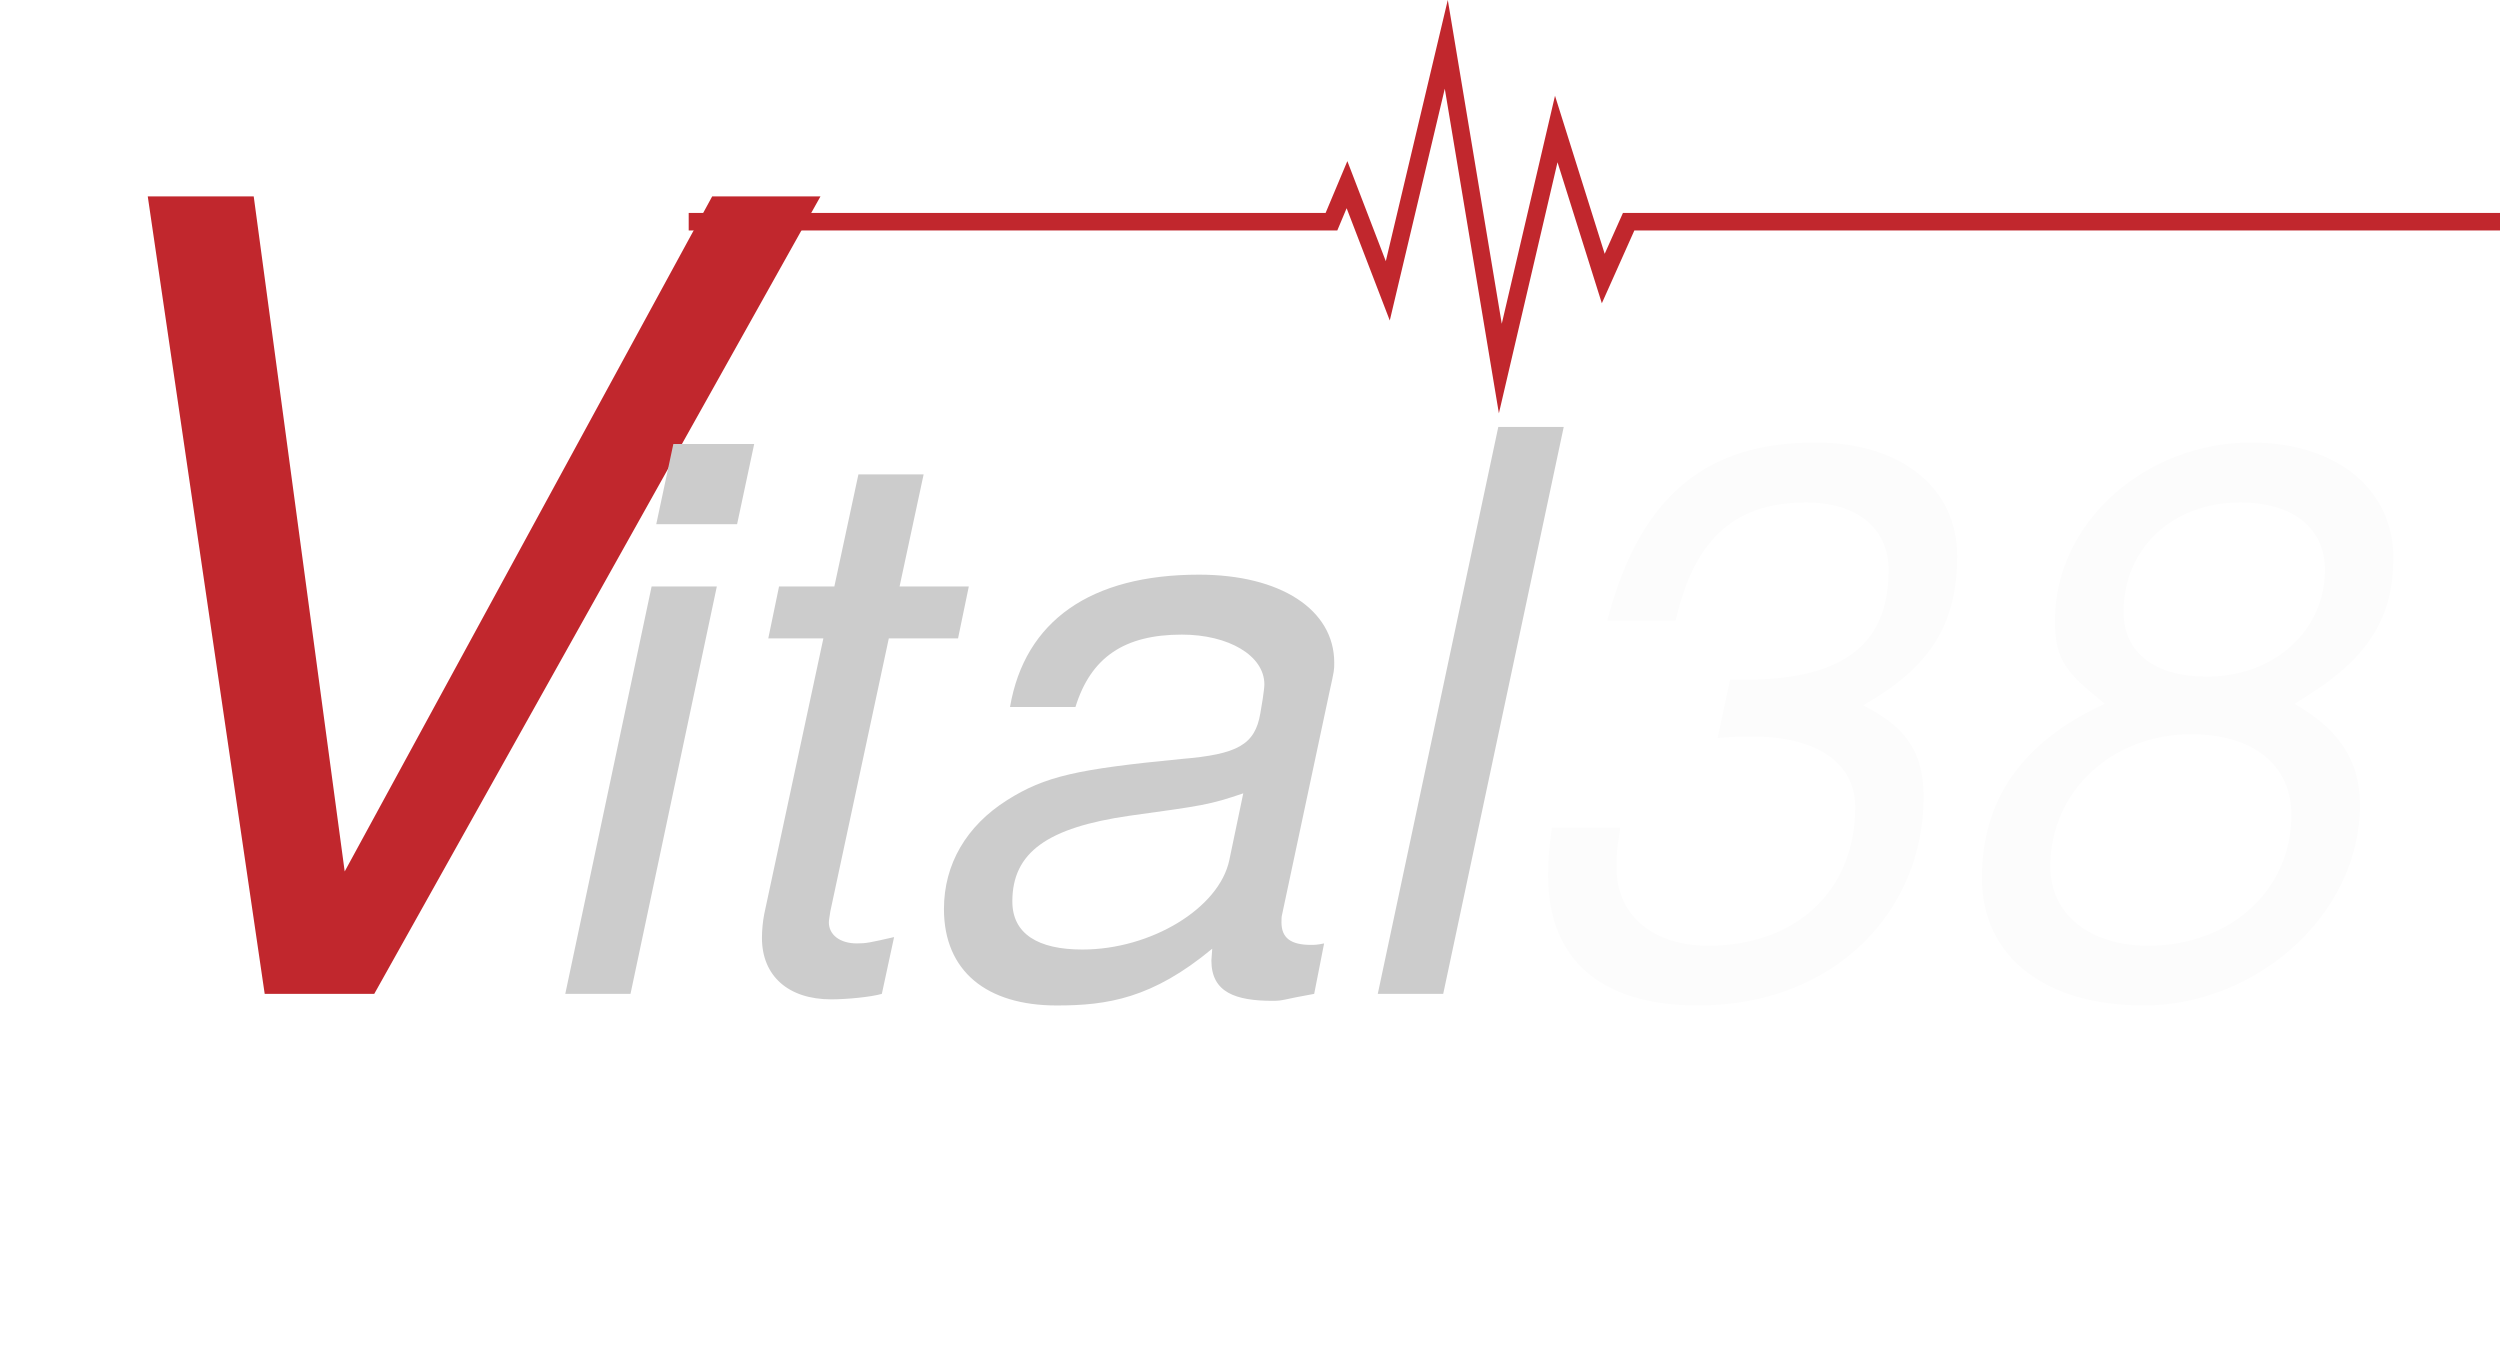
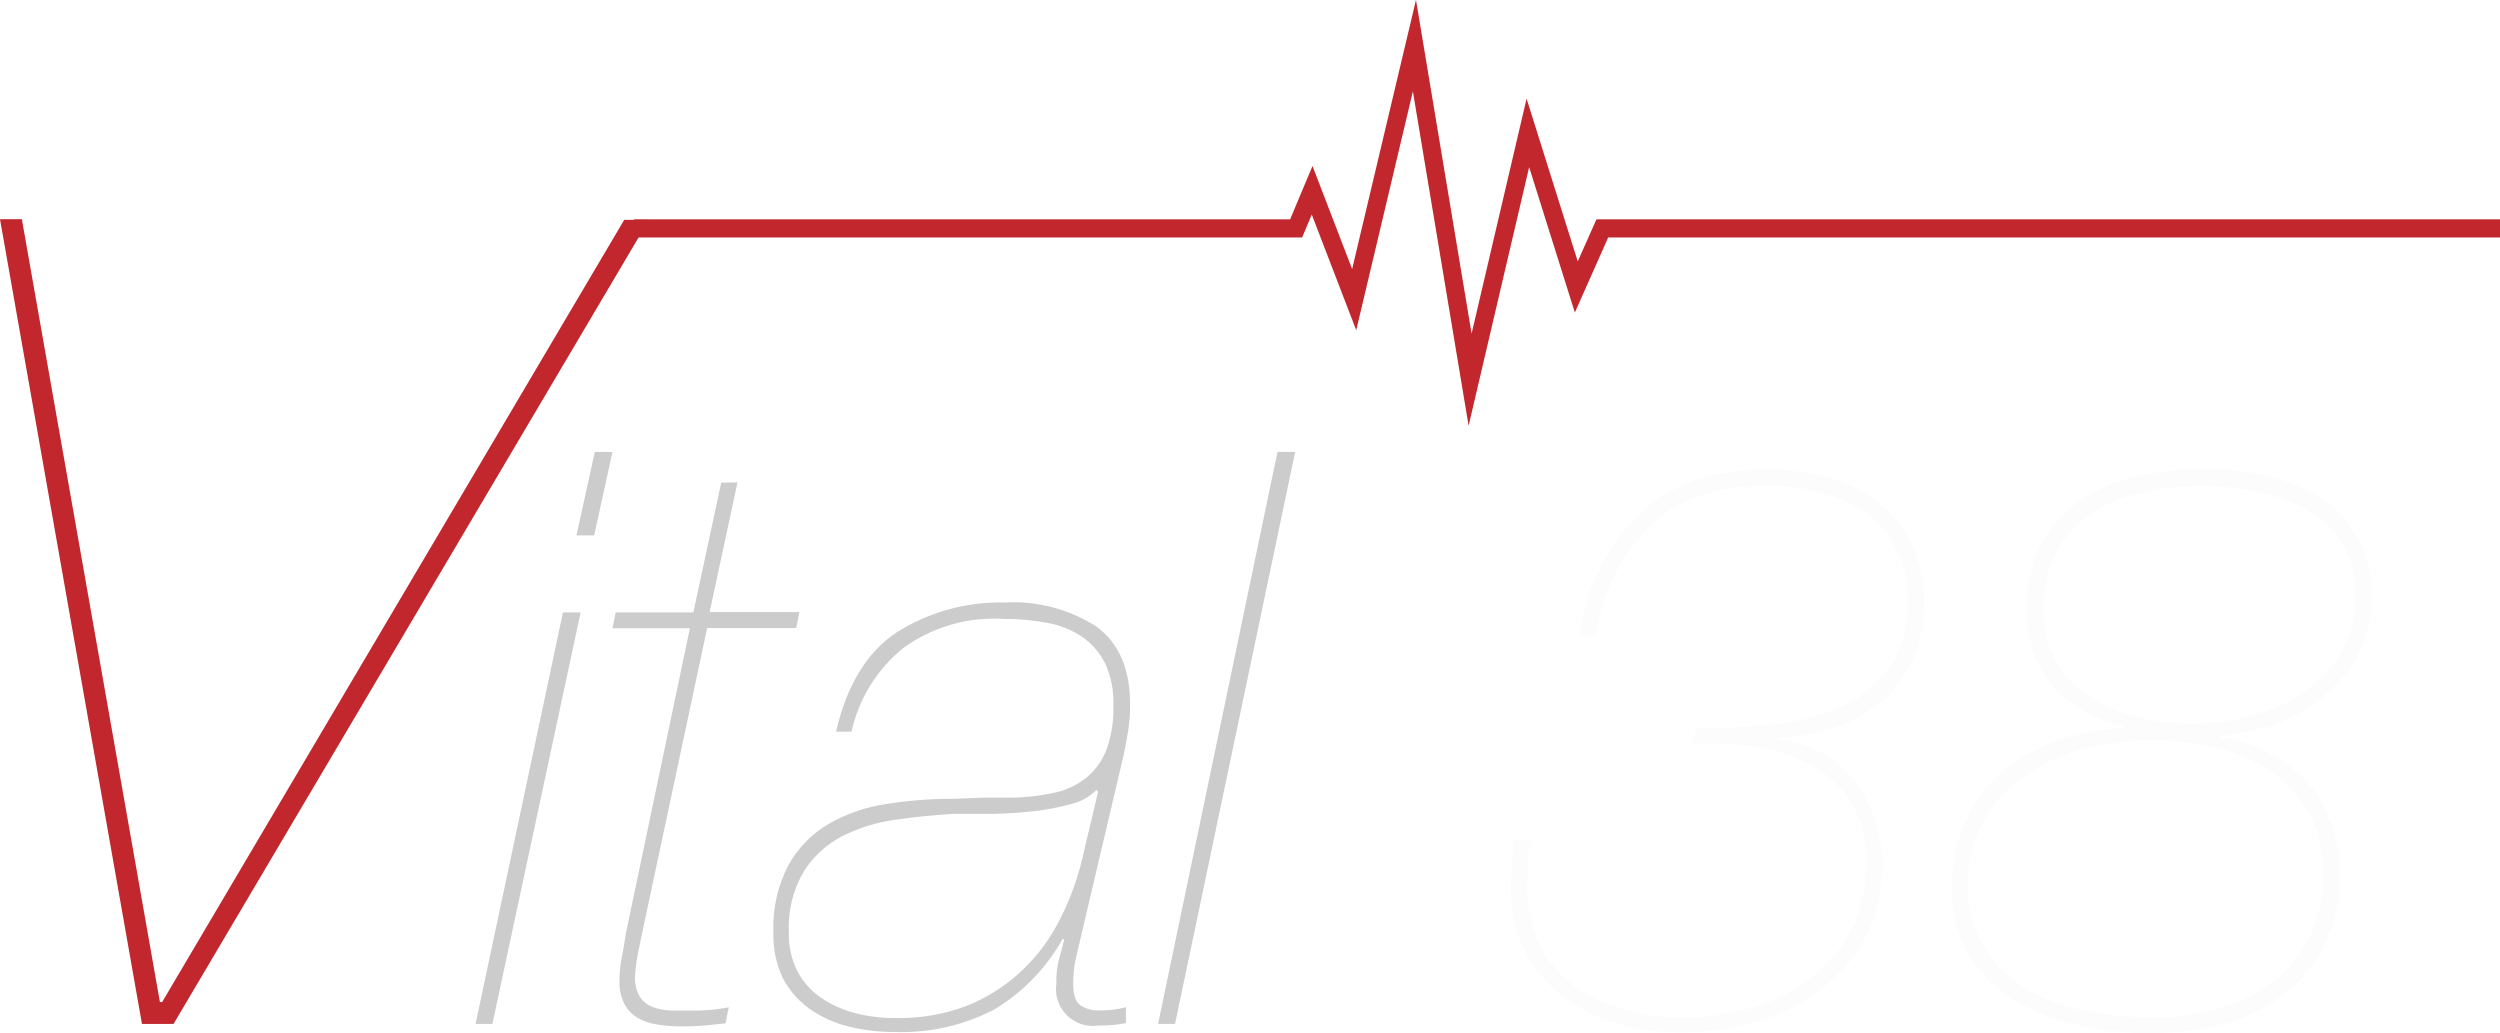
- <svg xmlns="http://www.w3.org/2000/svg" viewBox="0 0 185.06 99.89">
+ <svg xmlns="http://www.w3.org/2000/svg" viewBox="0 0 179.63 74.2">
  <defs>
-     <style>.cls-1,.cls-3{fill:none;stroke-miterlimit:10;}.cls-1{stroke:#000;}.cls-2{font-size:80.98px;fill:#c1272d;}.cls-2,.cls-4{font-family:HelveticaNeue-UltraLightItalic, Helvetica Neue;font-style:italic;}.cls-3{stroke:#c1272d;stroke-width:1.3px;}.cls-4{font-size:57.56px;fill:#ccc;}.cls-5{fill:#fcfcfc;letter-spacing:0em;}</style>
+     <style>.cls-1,.cls-3{fill:none;stroke-miterlimit:10;}.cls-1{stroke:#000;}.cls-2{fill:#c1272d;}.cls-3{stroke:#c1272d;stroke-width:1.3px;}.cls-4{fill:#ccc;}.cls-5{fill:#fcfcfc;}</style>
  </defs>
  <g id="Layer_2" data-name="Layer 2">
    <g id="Layer_1-2" data-name="Layer 1">
-       <path class="cls-1" d="M64.62,57.83" />
-       <path class="cls-1" d="M118.39,57.58" />
-       <text class="cls-2" transform="translate(0 73.57)">V</text>
-       <polyline class="cls-3" points="50.98 16.41 98.56 16.41 99.71 13.67 102.73 21.53 107.06 3.28 111.06 27.28 115.2 9.55 118.68 20.62 120.56 16.41 185.06 16.41" />
-       <text class="cls-4" transform="translate(40.75 73.57)">ital <tspan class="cls-5" x="72.52" y="0">38</tspan>
-       </text>
+       <path class="cls-1" d="M64.62,57.83" transform="translate(-5.43)" />
+       <path class="cls-1" d="M118.39,57.58" transform="translate(-5.43)" />
+       <path class="cls-2" d="M5.43,15.75H7L16.92,72h.16l33.2-56.2h1.78L17.9,73.57H15.63Z" transform="translate(-5.43)" />
+       <polyline class="cls-3" points="45.55 16.41 93.13 16.41 94.28 13.67 97.3 21.53 101.63 3.28 105.63 27.28 109.78 9.55 113.26 20.62 115.13 16.41 179.63 16.41" />
+       <path class="cls-4" d="M39.6,73.57,45.88,44h1.27L40.81,73.57Zm9.84-41.1-1.32,6H46.85l1.32-6Z" transform="translate(-5.43)" />
+       <path class="cls-4" d="M58.42,34.66l-2,9.32h6.45l-.23,1.15H56.24l-4.6,21.58q-.17.81-.35,1.67a13.24,13.24,0,0,0-.23,1.73,2.65,2.65,0,0,0,.37,1.55,1.94,1.94,0,0,0,.95.72,4.41,4.41,0,0,0,1.3.23l1.35,0a12.73,12.73,0,0,0,2.76-.23l-.23,1.15L56,73.69q-.78.06-1.58.06a11.87,11.87,0,0,1-1.67-.12,4.22,4.22,0,0,1-1.44-.46,2.54,2.54,0,0,1-1-1,3.42,3.42,0,0,1-.37-1.7,8.35,8.35,0,0,1,.17-1.7q.17-.83.29-1.7L55,45.14H49.44L49.67,44h5.58l2-9.32Z" transform="translate(-5.43)" />
+       <path class="cls-4" d="M69.79,45.48a13.9,13.9,0,0,1,7.8-2.19A11.09,11.09,0,0,1,84.18,45q2.45,1.76,2.45,5.61a11.67,11.67,0,0,1-.14,1.9q-.14.86-.32,1.73l-3.4,14.45q-.12.52-.17.95a8.13,8.13,0,0,0-.06,1.06q0,1.21.55,1.55a2.27,2.27,0,0,0,1.24.35,7.07,7.07,0,0,0,2-.23v1.15a10.6,10.6,0,0,1-2,.17,2.65,2.65,0,0,1-3-3,6.44,6.44,0,0,1,.2-1.81q.2-.66.37-1.41h-.12a13.73,13.73,0,0,1-4.92,5.07,14.41,14.41,0,0,1-7.17,1.61,13.42,13.42,0,0,1-3.31-.4,8.24,8.24,0,0,1-2.79-1.27,6.26,6.26,0,0,1-1.93-2.24A7.15,7.15,0,0,1,61,67a9.57,9.57,0,0,1,1.09-4.86A7.89,7.89,0,0,1,65,59.18a11.85,11.85,0,0,1,4.09-1.41,29.73,29.73,0,0,1,4.78-.37l2.22-.09,2.1,0A15,15,0,0,0,81,57a5.67,5.67,0,0,0,2.33-1,4.84,4.84,0,0,0,1.55-2,8.53,8.53,0,0,0,.55-3.34,6.62,6.62,0,0,0-.6-3,5.1,5.1,0,0,0-1.64-1.9,6.54,6.54,0,0,0-2.48-1,16.17,16.17,0,0,0-3.17-.29,11.09,11.09,0,0,0-7.22,2.1,10.75,10.75,0,0,0-3.71,6H65.5Q66.65,47.61,69.79,45.48ZM84.21,56.76a3.75,3.75,0,0,1-1.78,1,17,17,0,0,1-2.68.52q-1.47.17-3,.2l-2.82,0q-2.13.12-4.23.43a12.06,12.06,0,0,0-3.77,1.18,7.12,7.12,0,0,0-2.73,2.5A7.87,7.87,0,0,0,62.11,67a5.87,5.87,0,0,0,.6,2.76,5.28,5.28,0,0,0,1.67,1.9,7.72,7.72,0,0,0,2.45,1.12,11.16,11.16,0,0,0,2.94.37,13.8,13.8,0,0,0,5-.83A12.57,12.57,0,0,0,78.57,70a12.89,12.89,0,0,0,2.79-3.51A19.48,19.48,0,0,0,83.12,62l1.21-5.12Z" transform="translate(-5.43)" />
+       <path class="cls-4" d="M97.22,32.47h1.27l-8.63,41.1H88.64Z" transform="translate(-5.43)" />
+       <path class="cls-5" d="M115.23,62.06q-.06.86-.06,1.73a8.83,8.83,0,0,0,.89,4.06,8.41,8.41,0,0,0,2.39,2.91A10.75,10.75,0,0,0,122,72.51a14.75,14.75,0,0,0,4.26.6,17.84,17.84,0,0,0,5-.69,13,13,0,0,0,4.23-2.07,10.07,10.07,0,0,0,2.94-3.51,10.83,10.83,0,0,0,1.09-5,7.48,7.48,0,0,0-1.15-4.29,8.11,8.11,0,0,0-2.94-2.65,12.09,12.09,0,0,0-4-1.27,22.71,22.71,0,0,0-4.4-.2l.29-1.09q2.36,0,5-.23A17.22,17.22,0,0,0,137.22,51,9,9,0,0,0,141,48.24a7.81,7.81,0,0,0,1.5-5.06,8,8,0,0,0-.83-3.77,7.34,7.34,0,0,0-2.24-2.59,9.55,9.55,0,0,0-3.22-1.47,15.52,15.52,0,0,0-3.83-.46q-5.35,0-8.37,2.85a13.66,13.66,0,0,0-3.89,7.91h-1.15a14.31,14.31,0,0,1,4.23-8.72q3.42-3.19,9.18-3.19a16.53,16.53,0,0,1,4.29.55,10.3,10.3,0,0,1,3.6,1.73,8.65,8.65,0,0,1,2.48,3,9.05,9.05,0,0,1,.92,4.2,9.93,9.93,0,0,1-.81,4.17,8.55,8.55,0,0,1-2.22,3,9.78,9.78,0,0,1-3.31,1.84,17.22,17.22,0,0,1-4.14.81v.11a7.94,7.94,0,0,1,3.08.92,7.76,7.76,0,0,1,2.3,1.93,9.3,9.3,0,0,1,1.5,2.71,10.49,10.49,0,0,1,.6,3.19,11.82,11.82,0,0,1-1.15,5.35A11.33,11.33,0,0,1,136.36,71a13.79,13.79,0,0,1-4.58,2.36,18.79,18.79,0,0,1-5.55.81,16.61,16.61,0,0,1-4.72-.66,11.38,11.38,0,0,1-3.89-2A9.48,9.48,0,0,1,115,68.33a10,10,0,0,1-1-4.55q0-1,.06-1.81t.17-1.64h1.21A13.25,13.25,0,0,0,115.23,62.06Z" transform="translate(-5.43)" />
+       <path class="cls-5" d="M154.52,73.6a14.23,14.23,0,0,1-4.58-1.87,9.58,9.58,0,0,1-3.11-3.22,9.14,9.14,0,0,1-1.15-4.72,11.2,11.2,0,0,1,1-4.83,10.48,10.48,0,0,1,2.65-3.51,11.82,11.82,0,0,1,3.94-2.22,18.85,18.85,0,0,1,4.86-.95v-.12A9,9,0,0,1,153,49.4a8,8,0,0,1-1.93-5.58,9.85,9.85,0,0,1,1-4.66A8.61,8.61,0,0,1,154.86,36a12,12,0,0,1,4.06-1.76,21.13,21.13,0,0,1,4.89-.55,20.31,20.31,0,0,1,4.43.49,11.62,11.62,0,0,1,3.86,1.58,8.76,8.76,0,0,1,2.71,2.79,7.76,7.76,0,0,1,1,4.12,8.7,8.7,0,0,1-1.38,5.12,11,11,0,0,1-3.19,3.08,11.73,11.73,0,0,1-3.63,1.53,13.8,13.8,0,0,1-2.62.4V53a10.51,10.51,0,0,1,6.25,3.22,9.62,9.62,0,0,1,2.27,6.68,10.76,10.76,0,0,1-1.21,5.32,10.46,10.46,0,0,1-3.14,3.51,12.57,12.57,0,0,1-4.32,1.93,20.47,20.47,0,0,1-4.81.58A24.64,24.64,0,0,1,154.52,73.6Zm16.75-15.31a9.25,9.25,0,0,0-2.88-3,11.84,11.84,0,0,0-4-1.64,20.41,20.41,0,0,0-4.4-.49,18.58,18.58,0,0,0-4.83.63,13.52,13.52,0,0,0-4.23,1.93,9.39,9.39,0,0,0-4.12,8.09A8.38,8.38,0,0,0,150.95,71a12.77,12.77,0,0,0,4.2,1.61,25,25,0,0,0,5,.49,16.33,16.33,0,0,0,5-.72,11.22,11.22,0,0,0,3.83-2,9.32,9.32,0,0,0,2.48-3.22,9.9,9.9,0,0,0,.89-4.26A8.74,8.74,0,0,0,171.27,58.29ZM173.71,39a7.3,7.3,0,0,0-2.56-2.39,12.21,12.21,0,0,0-3.51-1.29,18.72,18.72,0,0,0-3.83-.4,20.81,20.81,0,0,0-4.46.46,10.6,10.6,0,0,0-3.68,1.53,7.7,7.7,0,0,0-2.5,2.76,8.66,8.66,0,0,0-.92,4.17,7,7,0,0,0,.95,3.74,7.9,7.9,0,0,0,2.45,2.53,10.74,10.74,0,0,0,3.42,1.44,16.4,16.4,0,0,0,3.83.46,16.93,16.93,0,0,0,4.29-.55,11.81,11.81,0,0,0,3.77-1.7,9.11,9.11,0,0,0,2.71-2.91,7.94,7.94,0,0,0,1-4.12A6.7,6.7,0,0,0,173.71,39Z" transform="translate(-5.43)" />
    </g>
  </g>
</svg>
